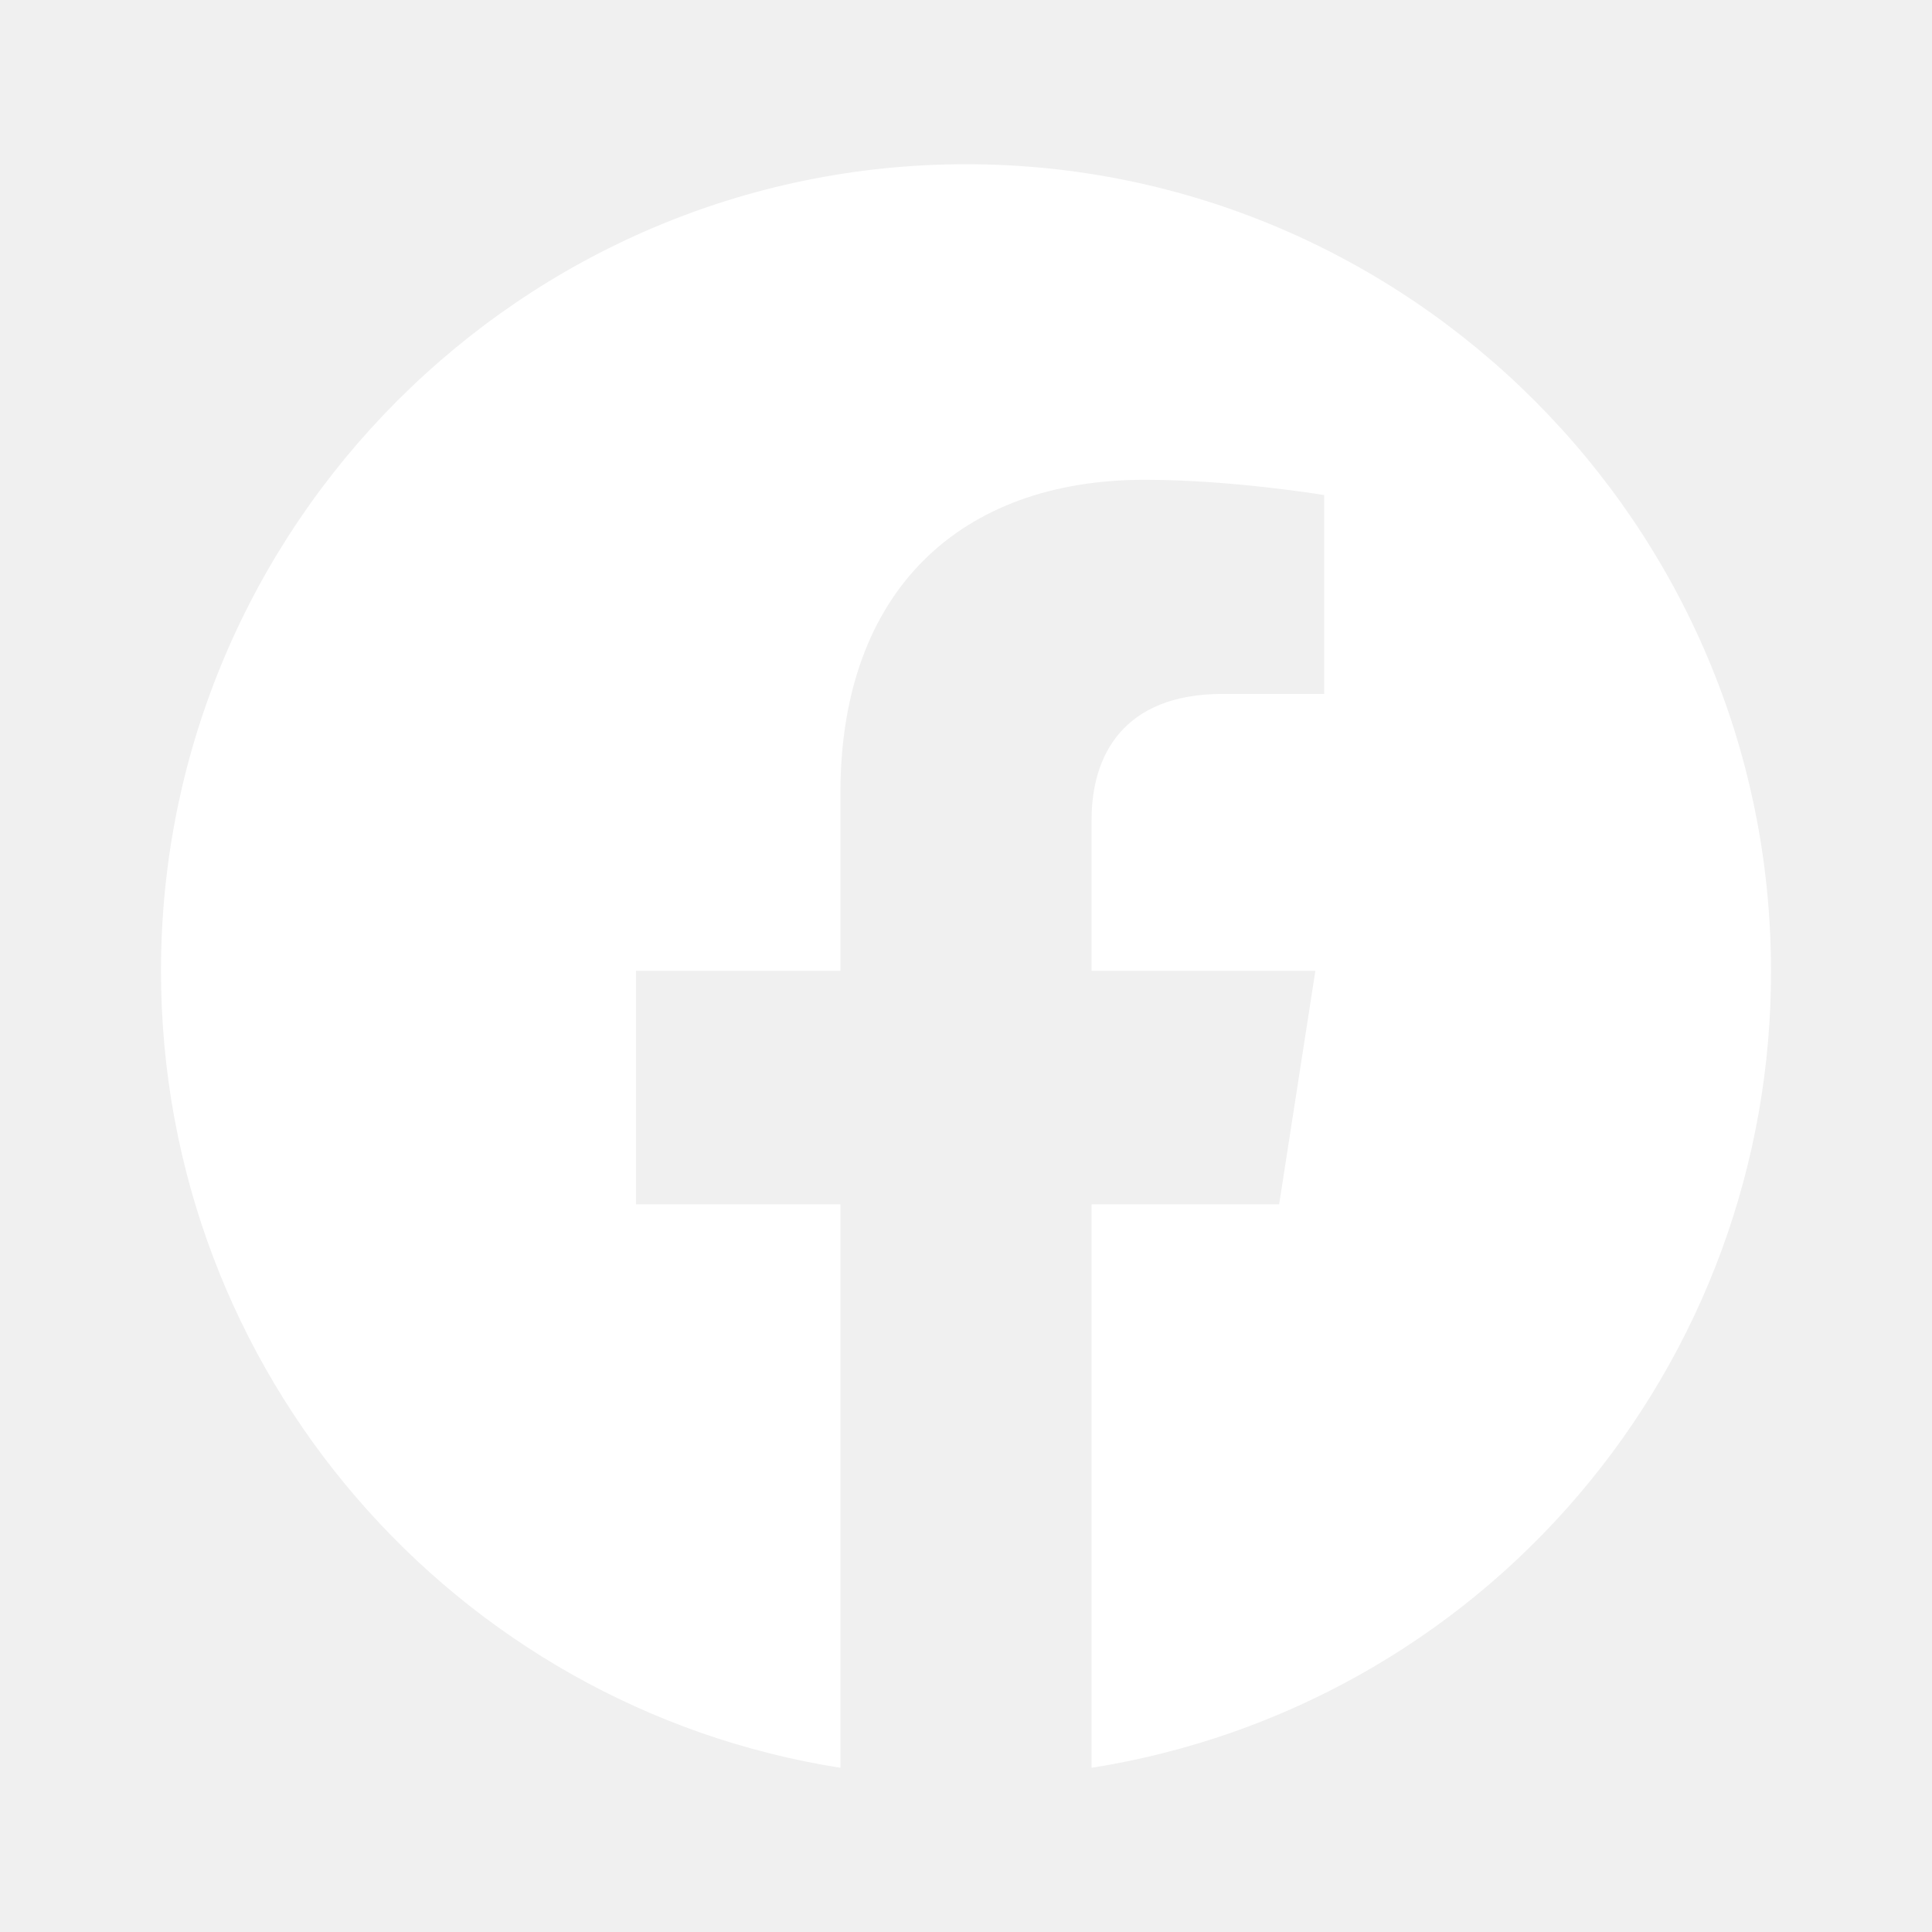
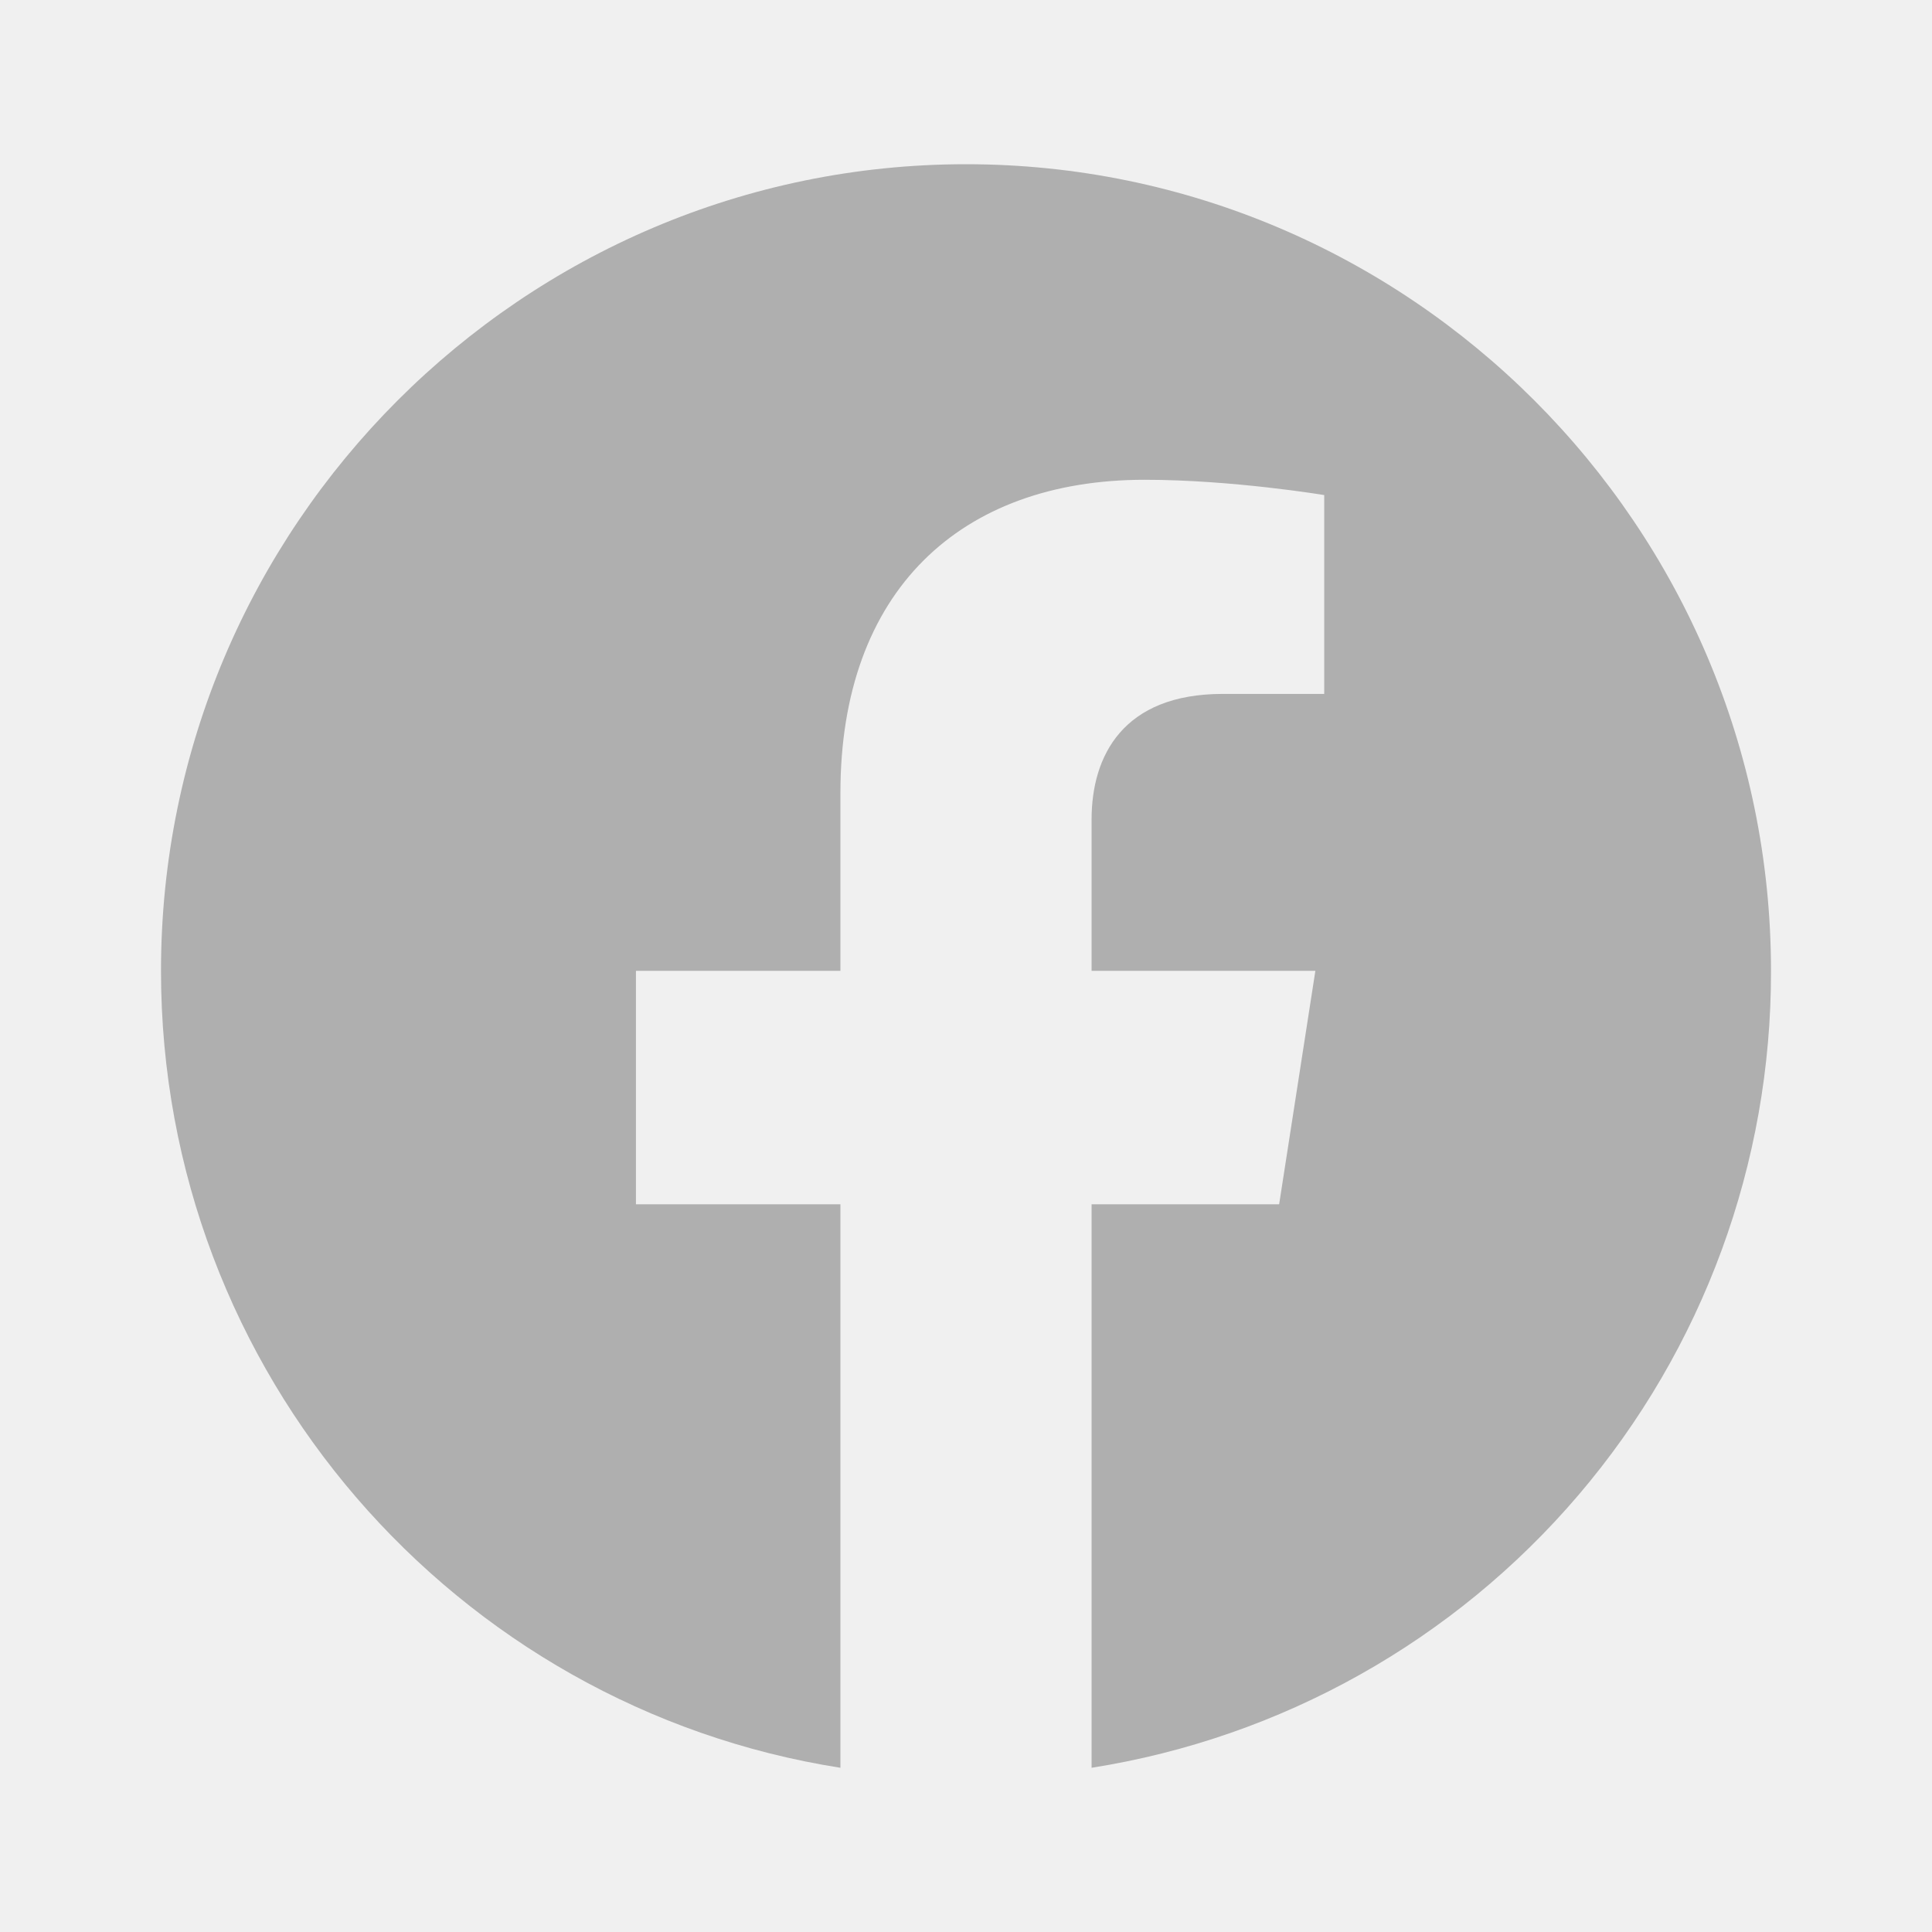
- <svg xmlns="http://www.w3.org/2000/svg" fill="#ffffff" width="30px" height="30px" viewBox="0 0 24 24">
+ <svg xmlns="http://www.w3.org/2000/svg" fill="#afafaf" width="24px" height="24px" viewBox="0 0 24 24">
  <g id="SVGRepo_bgCarrier" stroke-width="0" />
  <g id="SVGRepo_tracerCarrier" stroke-linecap="round" stroke-linejoin="round" />
  <g id="SVGRepo_iconCarrier">
    <path d="M12 2.04C6.5 2.04 2 6.53 2 12.06C2 17.06 5.66 21.21 10.44 21.96V14.96H7.9V12.06H10.44V9.85C10.44 7.34 11.93 5.96 14.22 5.96C15.31 5.96 16.45 6.15 16.45 6.15V8.62H15.19C13.95 8.62 13.56 9.39 13.56 10.18V12.06H16.34L15.89 14.96H13.56V21.96C15.916 21.588 18.062 20.386 19.61 18.57C21.158 16.755 22.005 14.446 22 12.06C22 6.53 17.5 2.04 12 2.04Z" />
  </g>
</svg>
